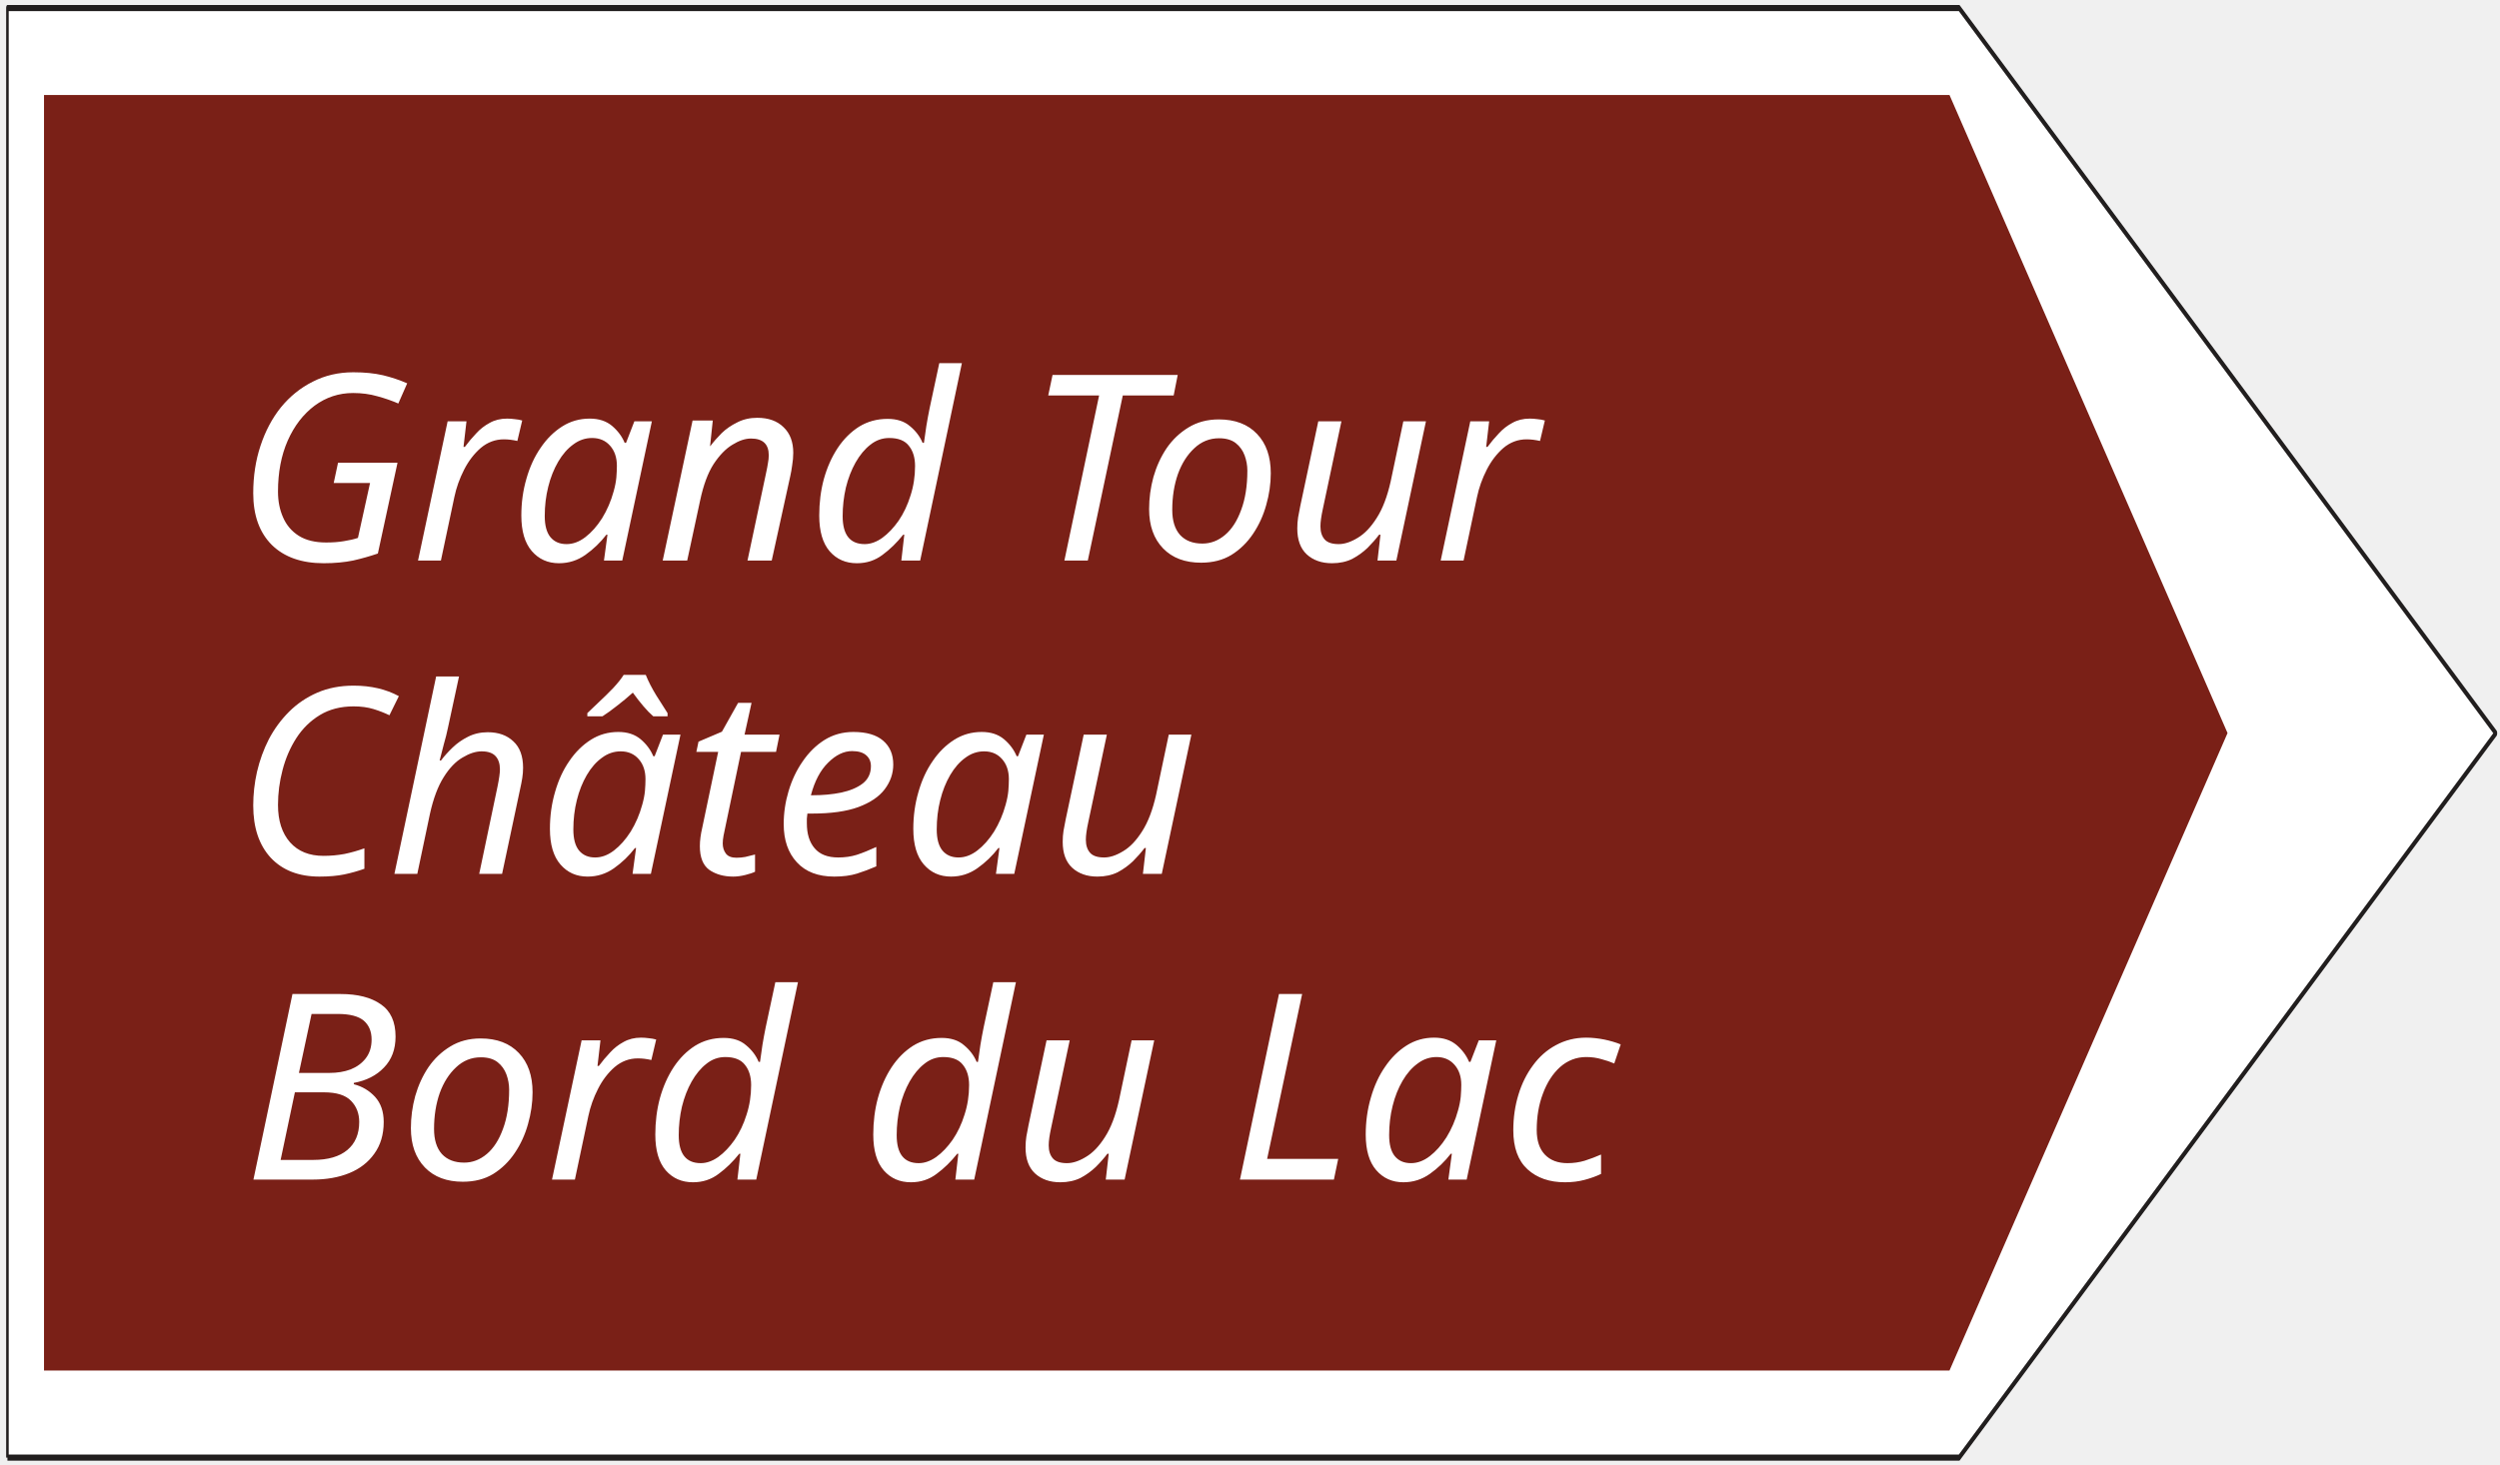
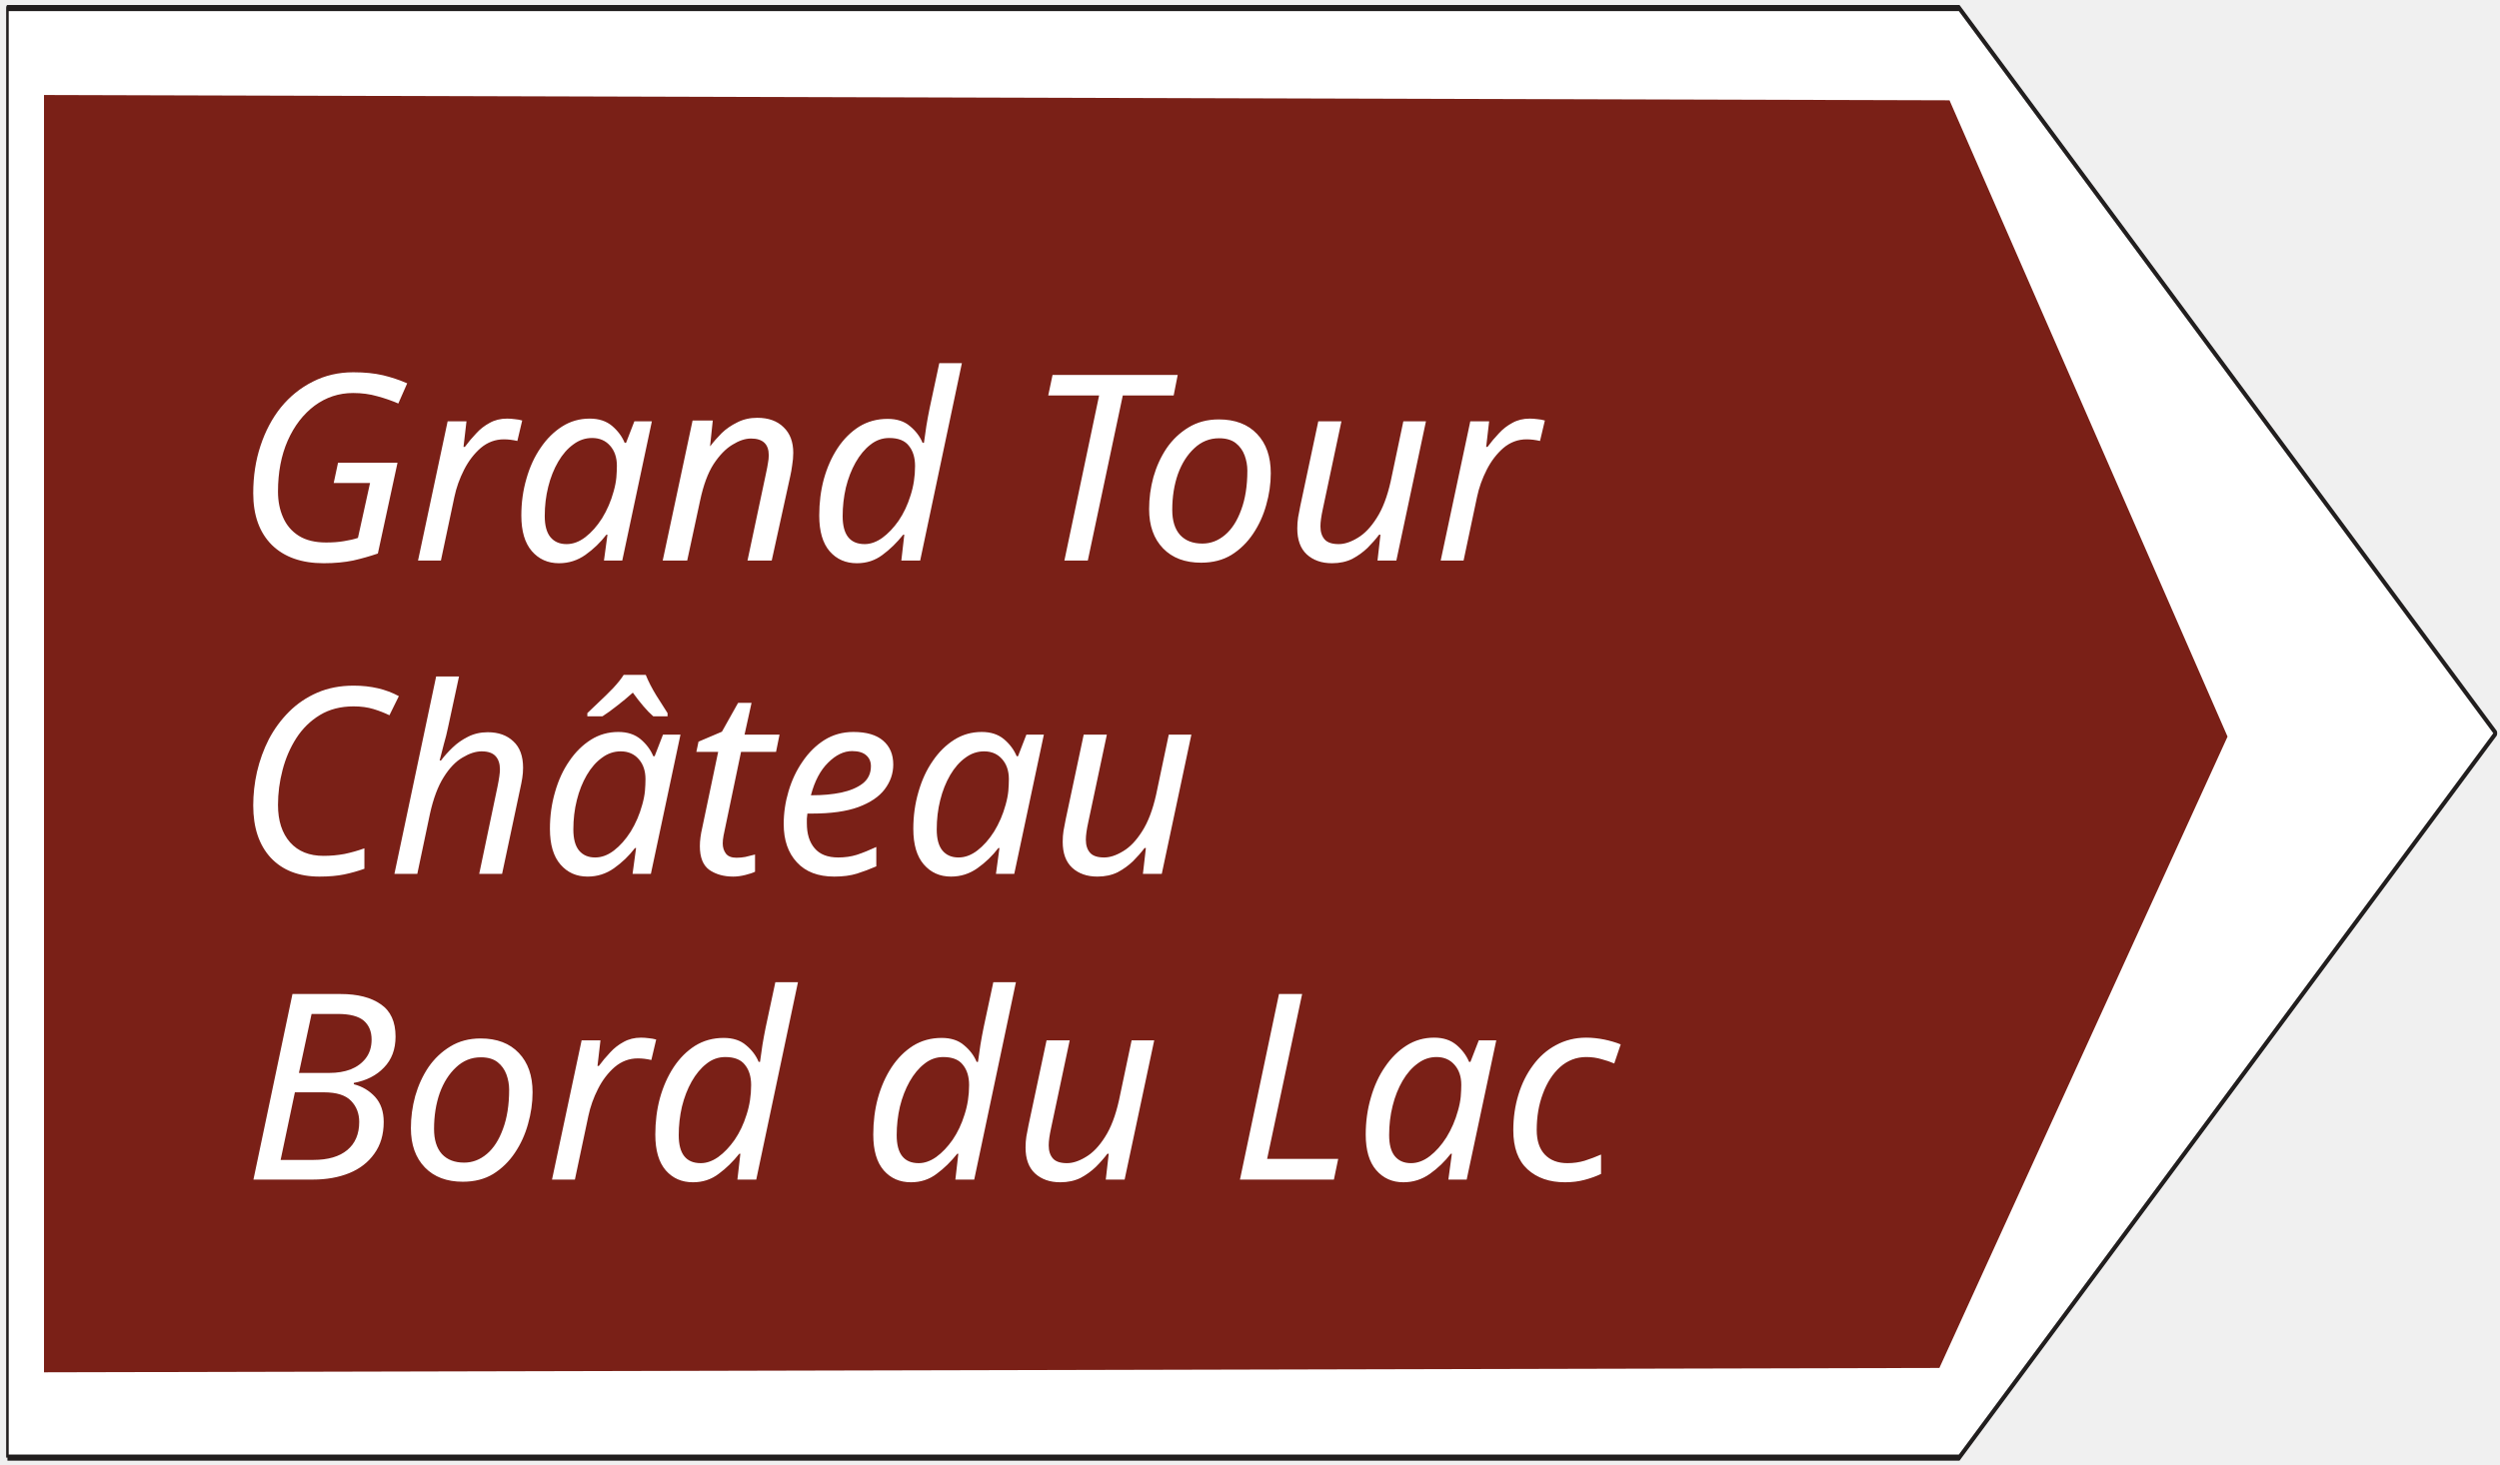
<svg xmlns="http://www.w3.org/2000/svg" width="145" height="85" version="1.1" id="svg676">
  <defs id="defs680" />
  <g id="g666">
    <rect fill="#ffffff" opacity="0" id="canvas_background" height="202" width="402" y="-1" x="-1" />
    <g display="none" overflow="visible" y="0" x="0" height="100%" width="100%" id="canvasGrid">
      <rect fill="url(#gridpattern)" stroke-width="0" y="0" x="0" height="100%" width="100%" id="rect663" />
    </g>
  </g>
  <g stroke="null" id="svg_54" transform="matrix(0.5239569,0,0,1.26358,-32.39389,-83.82463)">
    <path stroke="#211e1e" fill="#ffffff" fill-rule="nonzero" stroke-width="0.283" stroke-linejoin="round" stroke-miterlimit="4" id="svg_51" d="m 62.648,133.29 h 216.139 l 59.435,-33.272 L 278.787,66.71 H 62.648 v 66.58" />
-     <path fill="#1966ba" fill-rule="nonzero" id="svg_50" d="M 66.699,129.29 H 277.714 L 308.504,100.011 277.714,70.703 H 66.699 v 58.587" style="fill:#7a2017;fill-opacity:1" />
  </g>
+   <path style="fill:#7a2017;fill-opacity:1;fill-rule:nonzero;stroke:none;stroke-width:1.341" d="M 112.53,79.395 129.249,42.753 113.117,5.822 2.553,5.514 V 79.648" id="path949" />
  <text xml:space="default" dominant-baseline="middle" text-anchor="left" font-family="sans-serif" font-size="13.104px" id="svg_12-7" y="27.289" x="13.62" stroke-width="0" stroke="#ffffff" fill="#ffffff" style="font-style:italic;font-variant:normal;font-weight:normal;font-stretch:normal;font-size:15.078px;font-family:sans-serif;-inkscape-font-specification:'sans-serif, Italic';font-variant-ligatures:normal;font-variant-caps:normal;font-variant-numeric:normal;font-variant-east-asian:normal;dominant-baseline:middle;fill:#ffffff;stroke:#ffffff;stroke-width:0" transform="scale(0.9995782,1.000422)">Grand Tour</text>
  <text xml:space="default" dominant-baseline="middle" text-anchor="left" font-family="sans-serif" font-size="13.104px" id="svg_12-7-0" y="45.467" x="13.62" stroke-width="0" stroke="#ffffff" fill="#ffffff" style="font-style:italic;font-variant:normal;font-weight:normal;font-stretch:normal;font-size:15.078px;font-family:sans-serif;-inkscape-font-specification:'sans-serif, Italic';font-variant-ligatures:normal;font-variant-caps:normal;font-variant-numeric:normal;font-variant-east-asian:normal;dominant-baseline:middle;fill:#ffffff;stroke:#ffffff;stroke-width:0" transform="scale(0.9995782,1.000422)">Château</text>
  <text xml:space="default" dominant-baseline="middle" text-anchor="left" font-family="sans-serif" font-size="13.104px" id="svg_12-7-0-3" y="63.203" x="14.084" stroke-width="0" stroke="#ffffff" fill="#ffffff" style="font-style:italic;font-variant:normal;font-weight:normal;font-stretch:normal;font-size:15.078px;font-family:sans-serif;-inkscape-font-specification:'sans-serif, Italic';font-variant-ligatures:normal;font-variant-caps:normal;font-variant-numeric:normal;font-variant-east-asian:normal;dominant-baseline:middle;fill:#ffffff;stroke:#ffffff;stroke-width:0" transform="scale(0.9995782,1.000422)">Bord du Lac</text>
</svg>
